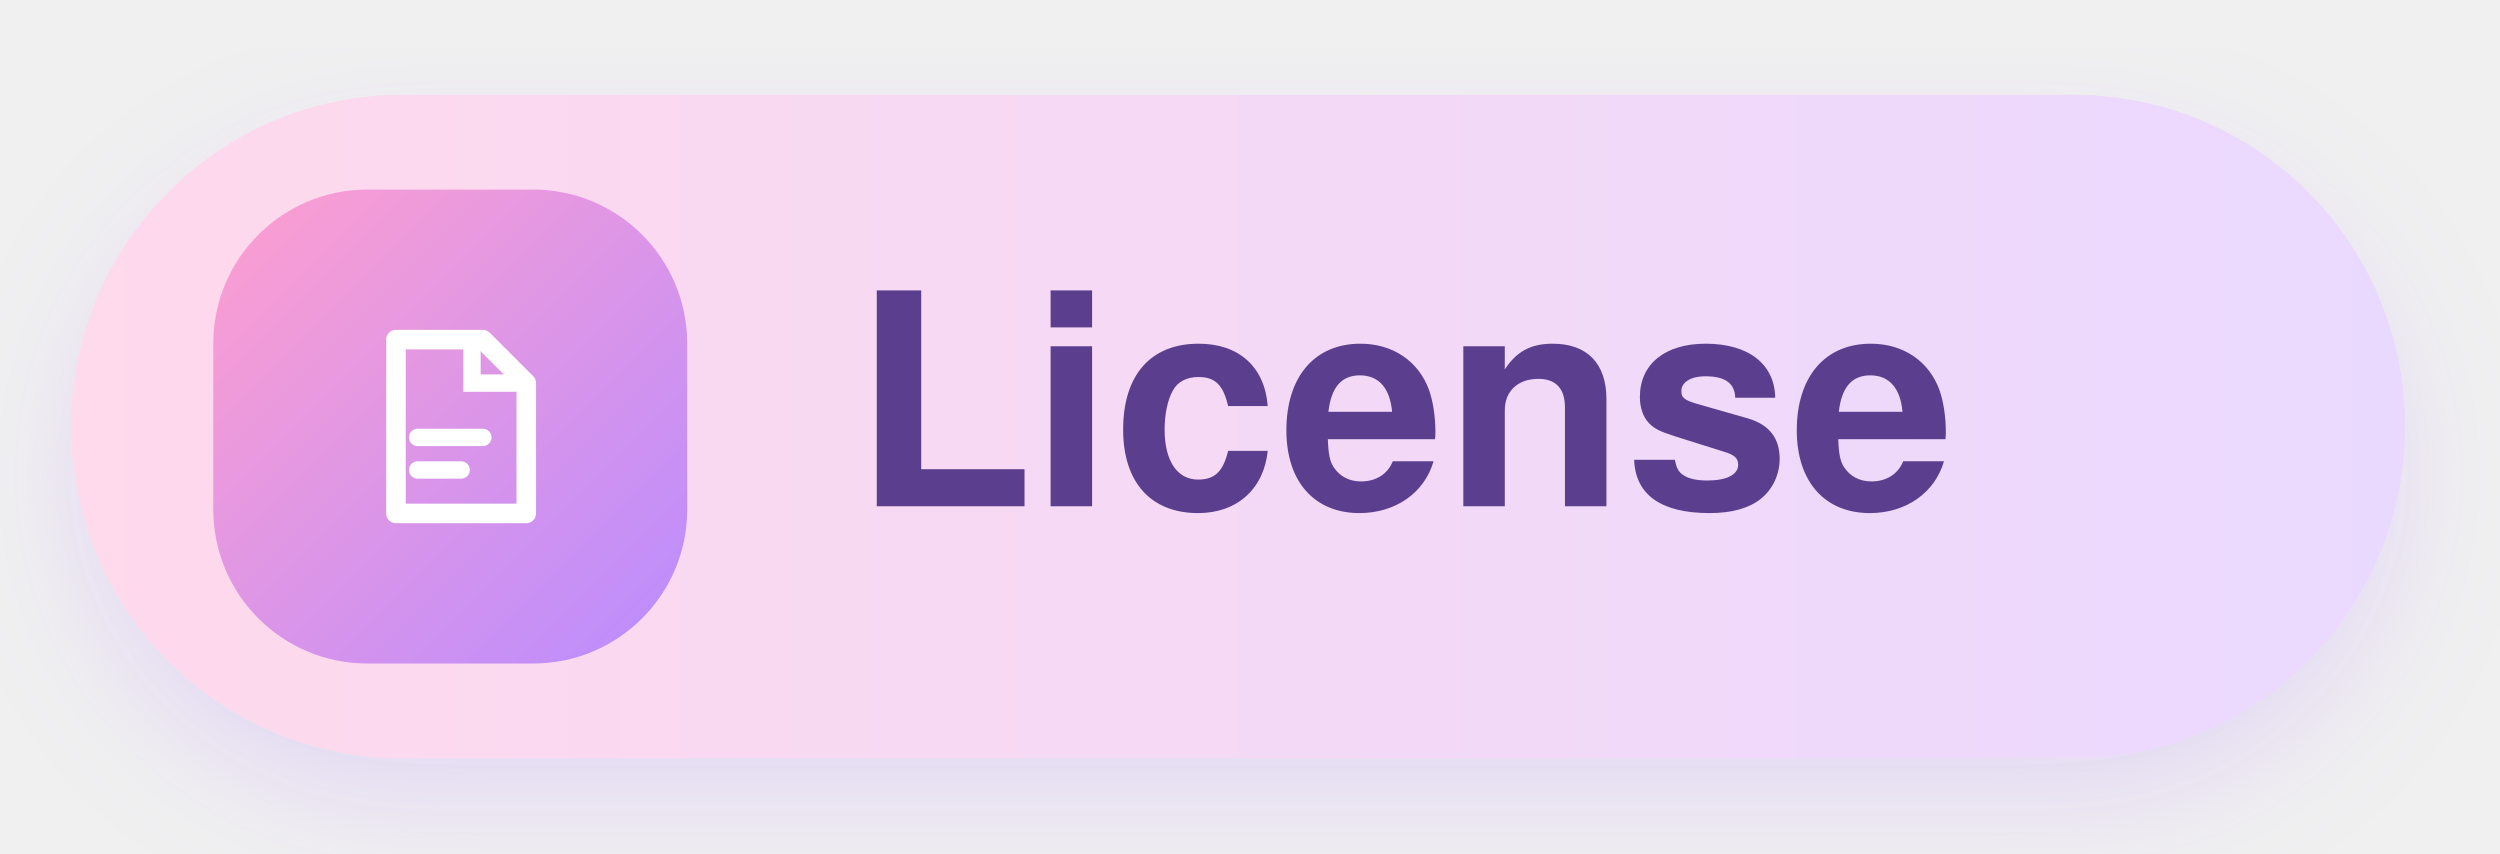
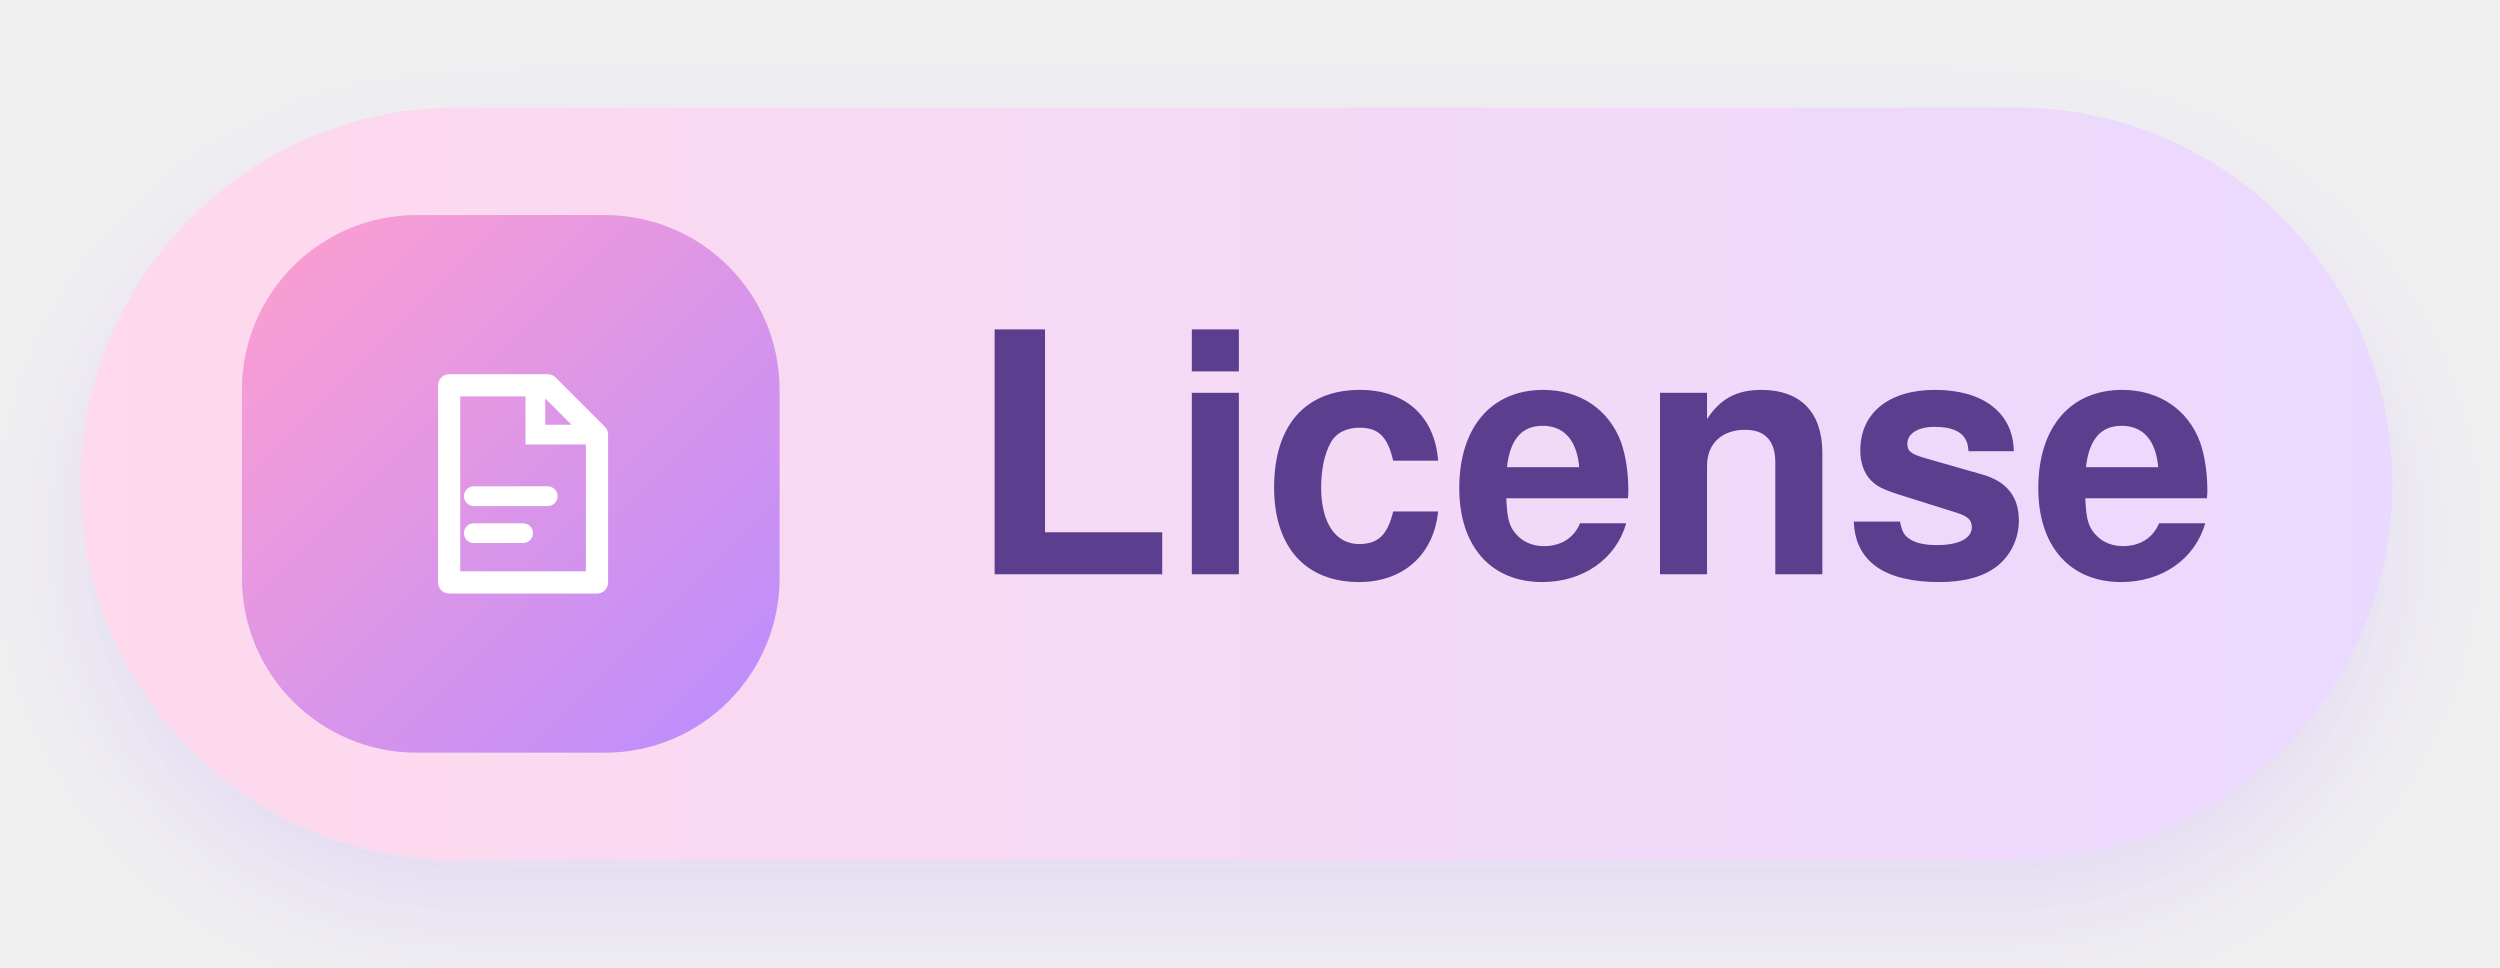
- <svg xmlns="http://www.w3.org/2000/svg" width="211" height="72" viewBox="0 0 211 72" role="img" aria-label="License">
+ <svg xmlns="http://www.w3.org/2000/svg" width="186" height="72" viewBox="0 0 186 72" role="img" aria-label="License">
  <defs>
    <linearGradient id="pill" x1="0" y1="0" x2="1" y2="0">
      <stop offset="0" stop-color="#FFD9EC" />
      <stop offset="1" stop-color="#EAD9FF" />
    </linearGradient>
    <linearGradient id="chip" x1="0" y1="0" x2="1" y2="1">
      <stop offset="0" stop-color="#FF9FCF" />
      <stop offset="1" stop-color="#B98CFF" />
    </linearGradient>
    <filter id="sh" x="-20%" y="-30%" width="140%" height="170%">
      <feDropShadow dx="0" dy="4" stdDeviation="5" flood-color="#B98CFF" flood-opacity="0.22" />
    </filter>
  </defs>
-   <rect x="6" y="8" width="197" height="56" rx="28" fill="url(#pill)" filter="url(#sh)" />
+   <rect x="6" y="8" width="172" height="56" rx="28" fill="url(#pill)" filter="url(#sh)" />
  <rect x="18" y="16" width="40" height="40" rx="13" fill="url(#chip)" />
  <g transform="translate(27.00 25.00) scale(0.9167)">
    <path d="M7 4h8l4 4v12H7z" fill="none" stroke="#fff" stroke-width="1.8" stroke-linejoin="round" />
    <path d="M14 4v4h4M9 13h6M9 16h4" fill="none" stroke="#fff" stroke-width="1.6" stroke-linecap="round" />
  </g>
  <text x="72" y="37" font-family="'Trebuchet MS','Segoe UI',system-ui,-apple-system,Helvetica,Arial,sans-serif" font-size="25" font-weight="700" fill="#5B3E8E" dominant-baseline="central">License</text>
</svg>
